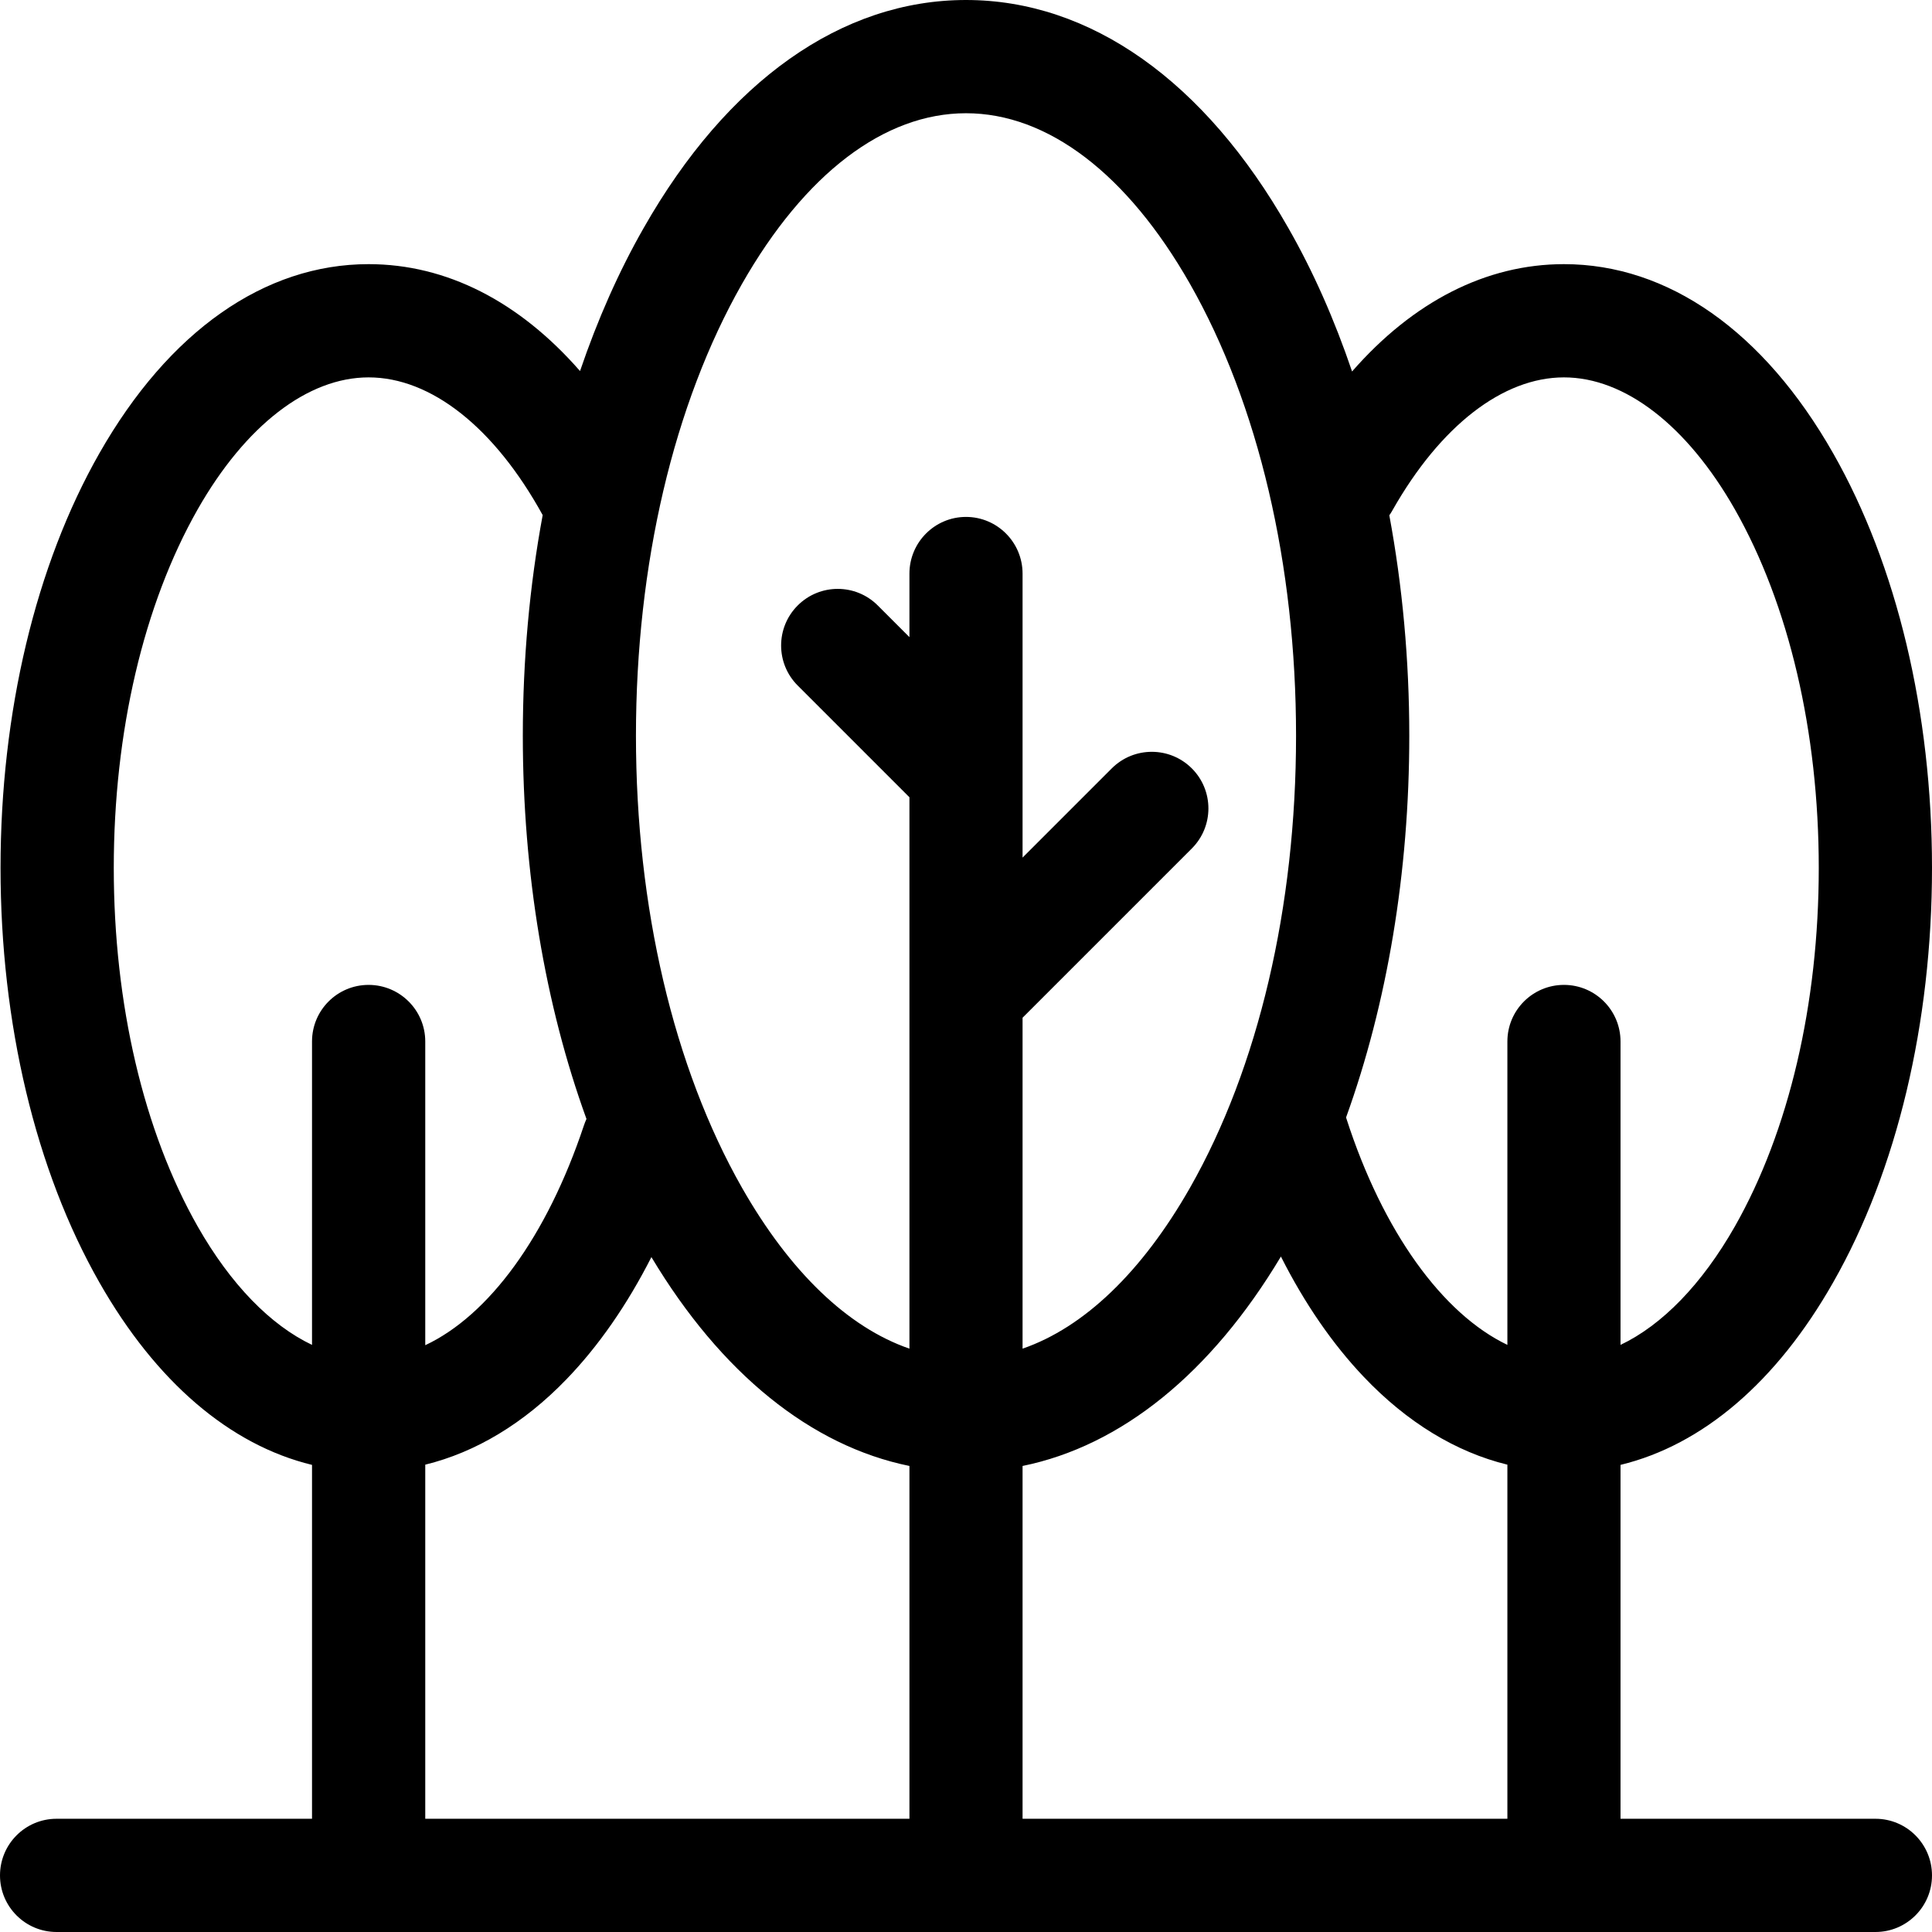
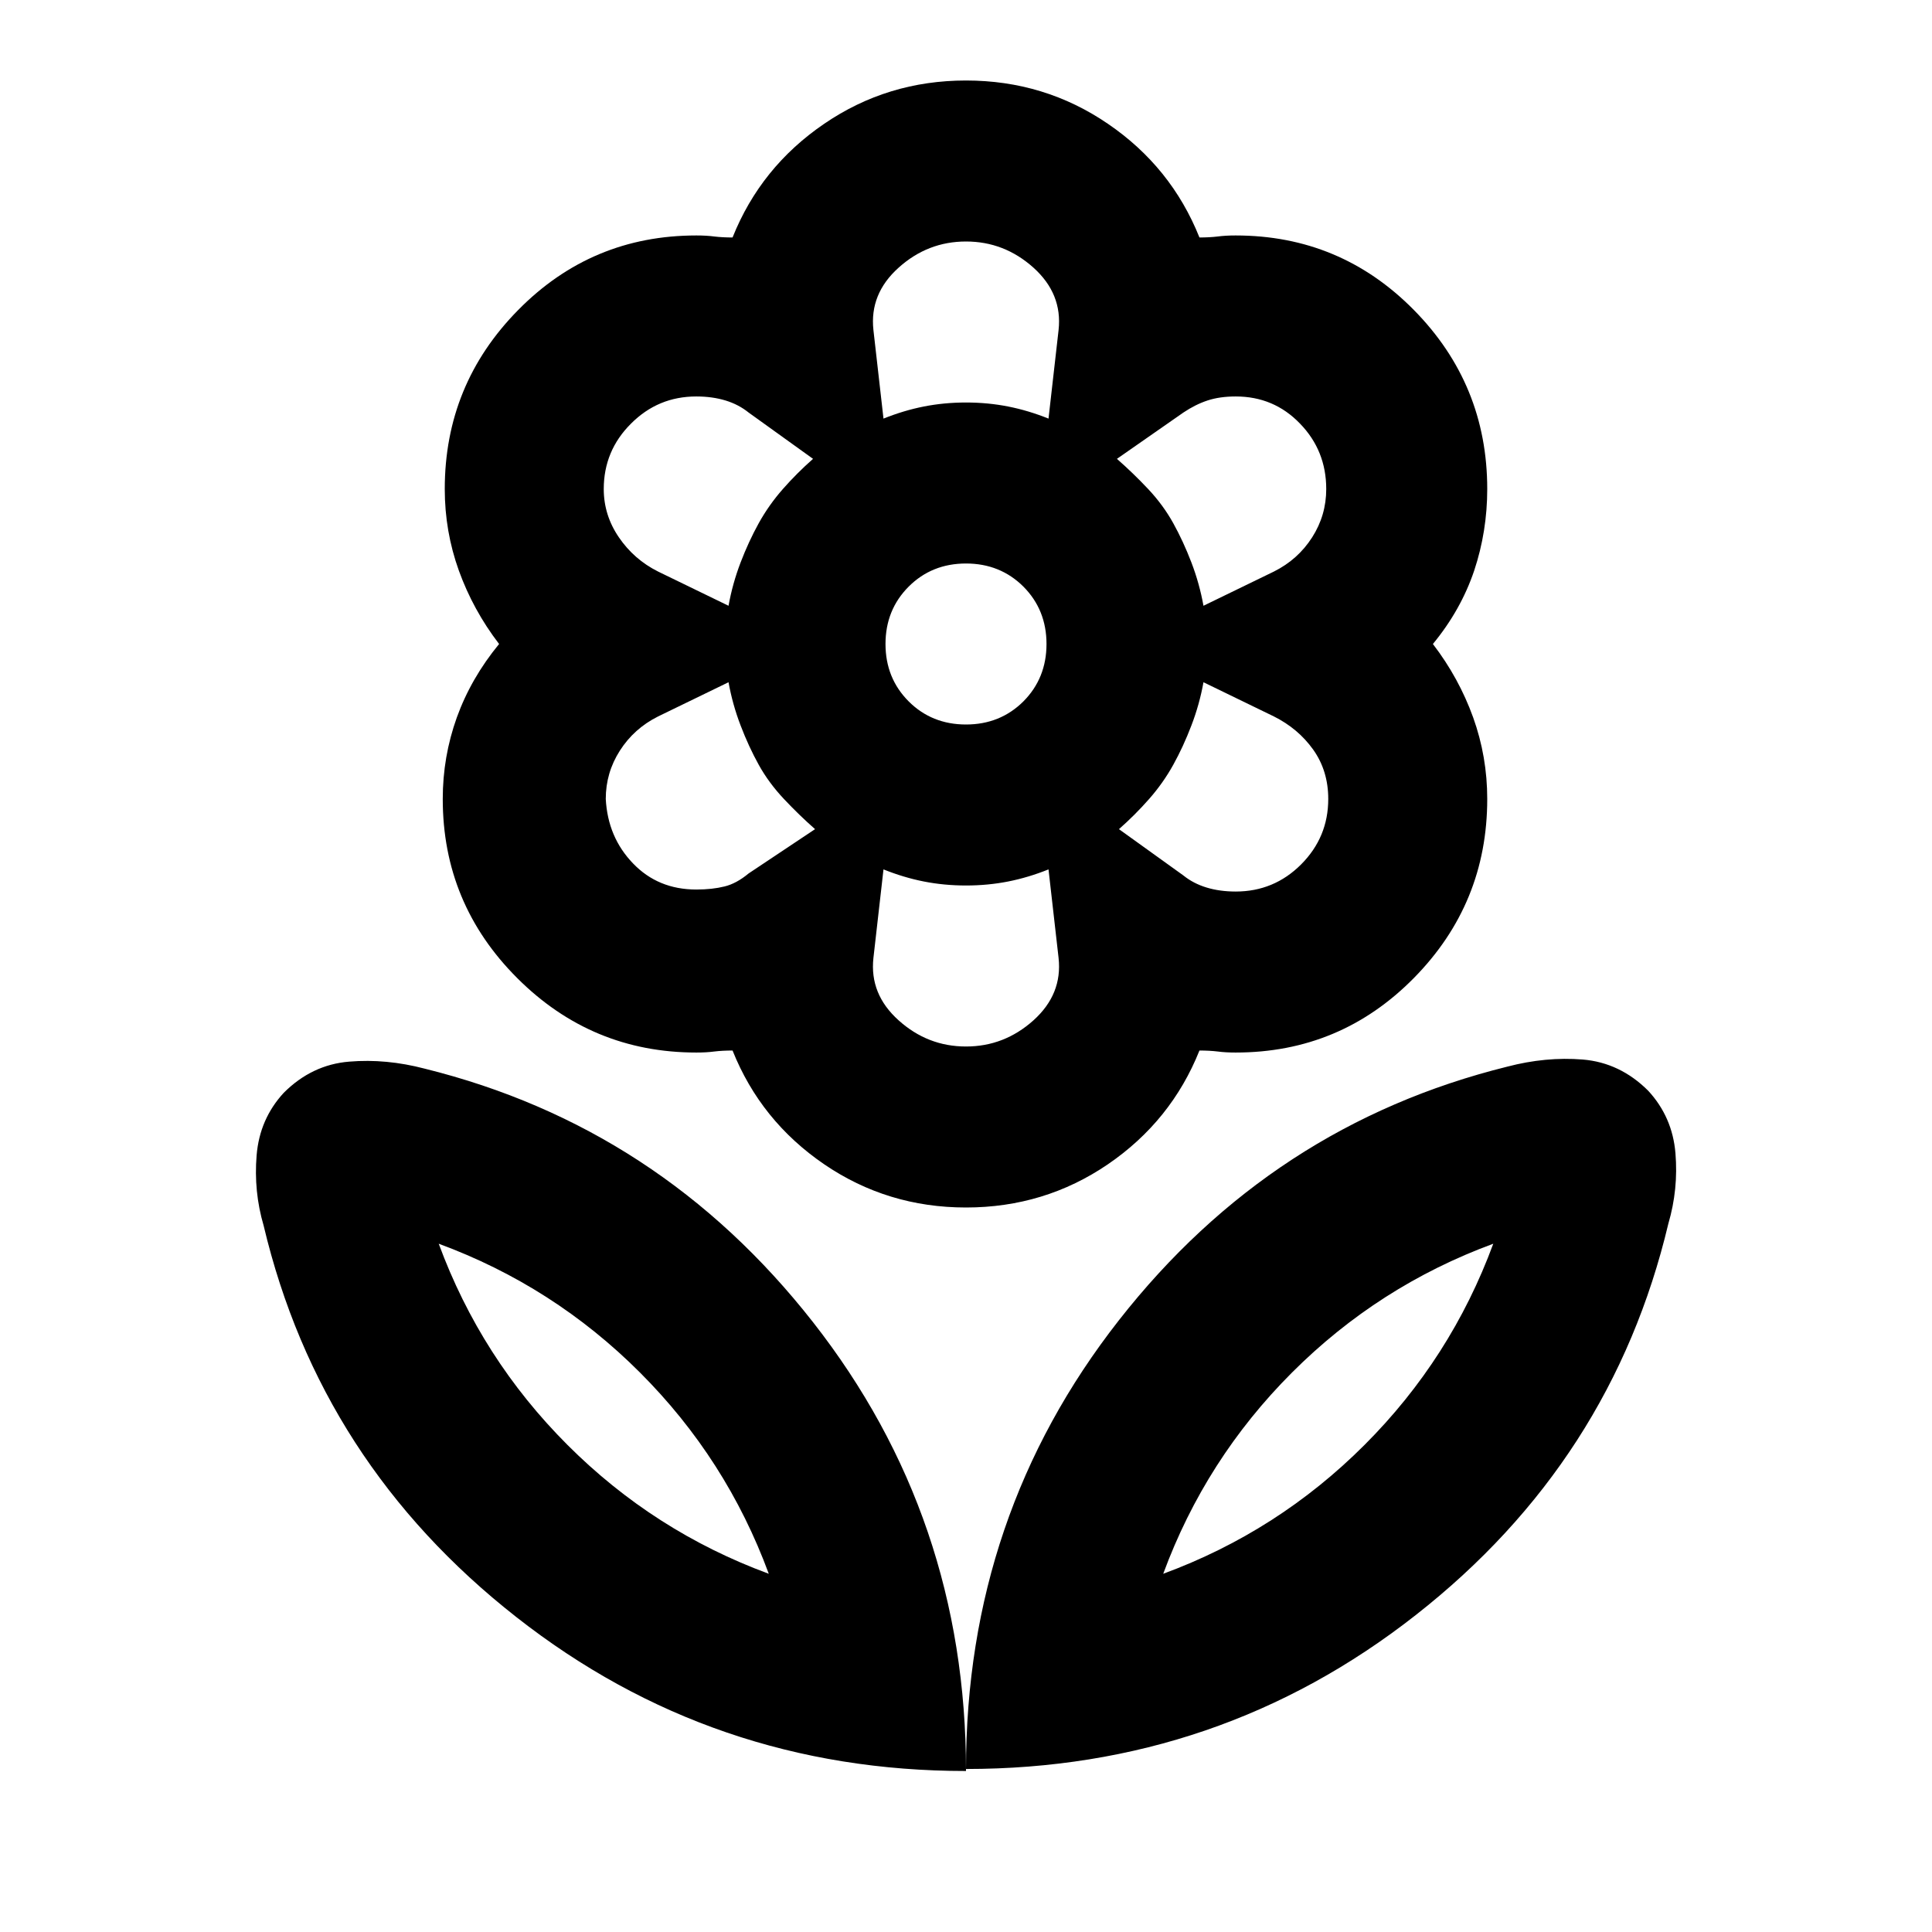
- <svg xmlns="http://www.w3.org/2000/svg" width="18" height="18" viewBox="0 0 18 18" fill="none">
-   <path d="M17.473 16.945H15.098V13.648C15.862 13.463 16.552 12.876 17.079 11.948C17.673 10.906 18 9.534 18 8.086C18 6.638 17.673 5.266 17.079 4.223C16.433 3.087 15.542 2.461 14.571 2.461C13.845 2.461 13.165 2.811 12.597 3.461C12.434 2.981 12.236 2.531 12.003 2.124C11.224 0.754 10.157 0 9 0C7.843 0 6.776 0.754 5.997 2.124C5.765 2.53 5.567 2.978 5.404 3.457C4.838 2.809 4.16 2.461 3.434 2.461C2.464 2.461 1.573 3.087 0.926 4.223C0.332 5.266 0.005 6.638 0.005 8.086C0.005 9.534 0.332 10.906 0.926 11.948C1.454 12.876 2.144 13.463 2.907 13.648V16.945H0.527C0.236 16.945 0 17.181 0 17.473C0 17.764 0.236 18 0.527 18H17.473C17.764 18 18 17.764 18 17.473C18 17.181 17.764 16.945 17.473 16.945ZM9.527 13.658C10.446 13.471 11.283 12.795 11.934 11.707C12.154 12.143 12.415 12.522 12.706 12.828C13.109 13.252 13.565 13.529 14.044 13.646V16.945H9.527V13.658ZM12.974 4.753C13.42 3.967 14.002 3.516 14.571 3.516C15.138 3.516 15.718 3.964 16.163 4.745C16.667 5.632 16.945 6.818 16.945 8.086C16.945 9.354 16.667 10.54 16.163 11.427C15.856 11.966 15.485 12.346 15.098 12.53V9.703C15.098 9.412 14.862 9.176 14.571 9.176C14.28 9.176 14.044 9.412 14.044 9.703V12.53C13.44 12.241 12.884 11.476 12.544 10.421C12.543 10.417 12.542 10.415 12.541 10.411C12.924 9.351 13.13 8.128 13.13 6.855C13.13 6.149 13.066 5.458 12.944 4.801C12.955 4.785 12.965 4.77 12.974 4.753ZM6.913 2.645C7.497 1.62 8.238 1.055 9 1.055C9.762 1.055 10.503 1.62 11.087 2.645C11.724 3.765 12.075 5.26 12.075 6.855C12.075 8.451 11.724 9.946 11.087 11.066C10.639 11.852 10.099 12.368 9.527 12.565V9.482L11.104 7.905C11.31 7.699 11.31 7.365 11.104 7.159C10.898 6.953 10.564 6.953 10.358 7.159L9.527 7.99V5.344C9.527 5.053 9.291 4.816 9 4.816C8.709 4.816 8.473 5.053 8.473 5.344V5.936L8.178 5.641C7.972 5.435 7.638 5.435 7.432 5.641C7.226 5.847 7.226 6.181 7.432 6.387L8.473 7.428V12.565C7.901 12.368 7.361 11.852 6.913 11.066C6.276 9.946 5.925 8.451 5.925 6.855C5.925 5.26 6.276 3.765 6.913 2.645ZM1.842 11.427C1.338 10.54 1.06 9.354 1.06 8.086C1.06 6.818 1.338 5.632 1.842 4.745C2.287 3.964 2.867 3.516 3.434 3.516C4.016 3.516 4.607 3.983 5.056 4.799C4.934 5.456 4.871 6.148 4.871 6.855C4.871 8.133 5.078 9.362 5.464 10.425C5.455 10.445 5.447 10.465 5.44 10.486C5.094 11.523 4.554 12.255 3.962 12.533V9.703C3.962 9.412 3.725 9.176 3.434 9.176C3.143 9.176 2.907 9.412 2.907 9.703V12.53C2.52 12.346 2.149 11.966 1.842 11.427ZM3.962 13.646C4.431 13.531 4.879 13.263 5.276 12.852C5.575 12.543 5.843 12.157 6.069 11.712C6.719 12.797 7.556 13.471 8.473 13.658V16.945H3.962V13.646Z" fill="currentColor" />
+ <svg xmlns="http://www.w3.org/2000/svg" width="24" height="24" viewBox="0 0 24 24" fill="none">
+   <mask id="mask0_4407_225" style="mask-type:alpha" maskUnits="userSpaceOnUse" x="0" y="0" width="24" height="24">
+     <rect width="24" height="24" fill="#D9D9D9" />
+   </mask>
+   <g mask="url(#mask0_4407_225)">
+     <path d="M12 21.975C12 19.875 12.633 18.017 13.9 16.4C15.167 14.783 16.775 13.733 18.725 13.25C19.042 13.167 19.354 13.137 19.663 13.162C19.971 13.188 20.242 13.317 20.475 13.55C20.675 13.767 20.788 14.025 20.813 14.325C20.838 14.625 20.808 14.917 20.725 15.2C20.258 17.167 19.213 18.788 17.588 20.062C15.963 21.337 14.1 21.975 12 21.975ZM14.45 19.55C15.4 19.2 16.233 18.667 16.95 17.95C17.667 17.233 18.2 16.4 18.55 15.45C17.6 15.8 16.767 16.333 16.05 17.05C15.333 17.767 14.8 18.6 14.45 19.55ZM12 22C12 19.9 11.367 18.042 10.1 16.425C8.833 14.808 7.225 13.758 5.275 13.275C4.958 13.192 4.646 13.162 4.338 13.188C4.029 13.213 3.758 13.342 3.525 13.575C3.325 13.792 3.213 14.05 3.188 14.35C3.163 14.65 3.192 14.942 3.275 15.225C3.742 17.192 4.788 18.812 6.413 20.087C8.038 21.363 9.9 22 12 22ZM9.55 19.55C8.6 19.2 7.767 18.667 7.05 17.95C6.333 17.233 5.8 16.4 5.45 15.45C6.4 15.8 7.233 16.333 7.95 17.05C8.667 17.767 9.2 18.6 9.55 19.55ZM12 9C12.283 9 12.521 8.904 12.713 8.713C12.904 8.521 13 8.283 13 8C13 7.717 12.904 7.479 12.713 7.287C12.521 7.096 12.283 7 12 7C11.717 7 11.479 7.096 11.288 7.287C11.096 7.479 11 7.717 11 8C11 8.283 11.096 8.521 11.288 8.713C11.479 8.904 11.717 9 12 9ZM12 15C11.35 15 10.763 14.821 10.238 14.463C9.713 14.104 9.333 13.633 9.1 13.05C9.017 13.05 8.942 13.054 8.875 13.062C8.808 13.071 8.733 13.075 8.65 13.075C7.783 13.075 7.042 12.767 6.425 12.15C5.808 11.533 5.5 10.792 5.5 9.925C5.5 9.575 5.558 9.238 5.675 8.912C5.792 8.588 5.967 8.283 6.2 8C5.983 7.717 5.817 7.412 5.7 7.088C5.583 6.763 5.525 6.425 5.525 6.075C5.525 5.208 5.829 4.467 6.438 3.85C7.046 3.233 7.783 2.925 8.65 2.925C8.733 2.925 8.808 2.929 8.875 2.938C8.942 2.946 9.017 2.95 9.1 2.95C9.333 2.367 9.713 1.896 10.238 1.538C10.763 1.179 11.35 1 12 1C12.65 1 13.238 1.179 13.763 1.538C14.288 1.896 14.667 2.367 14.9 2.95C14.983 2.95 15.058 2.946 15.125 2.938C15.192 2.929 15.267 2.925 15.35 2.925C16.217 2.925 16.954 3.233 17.563 3.85C18.171 4.467 18.475 5.208 18.475 6.075C18.475 6.425 18.421 6.763 18.313 7.088C18.204 7.412 18.033 7.717 17.8 8C18.017 8.283 18.183 8.588 18.3 8.912C18.417 9.238 18.475 9.575 18.475 9.925C18.475 10.792 18.171 11.533 17.563 12.15C16.954 12.767 16.217 13.075 15.35 13.075C15.267 13.075 15.192 13.071 15.125 13.062C15.058 13.054 14.983 13.05 14.9 13.05C14.667 13.633 14.288 14.104 13.763 14.463C13.238 14.821 12.65 15 12 15ZM15.35 11.075C15.667 11.075 15.938 10.963 16.163 10.738C16.388 10.512 16.5 10.242 16.5 9.925C16.5 9.692 16.438 9.488 16.313 9.312C16.188 9.137 16.025 9 15.825 8.9L14.95 8.475C14.917 8.658 14.867 8.838 14.8 9.012C14.733 9.188 14.658 9.35 14.575 9.5C14.492 9.65 14.392 9.792 14.275 9.925C14.158 10.058 14.033 10.183 13.9 10.3L14.7 10.875C14.783 10.942 14.879 10.992 14.988 11.025C15.096 11.058 15.217 11.075 15.35 11.075ZM14.95 7.525L15.825 7.1C16.025 7 16.183 6.858 16.3 6.675C16.417 6.492 16.475 6.292 16.475 6.075C16.475 5.758 16.367 5.487 16.15 5.263C15.933 5.037 15.667 4.925 15.35 4.925C15.217 4.925 15.1 4.942 15 4.975C14.9 5.008 14.8 5.058 14.7 5.125L13.875 5.7C14.008 5.817 14.138 5.942 14.263 6.075C14.388 6.208 14.492 6.35 14.575 6.5C14.658 6.65 14.733 6.812 14.8 6.987C14.867 7.162 14.917 7.342 14.95 7.525ZM10.975 5.2C11.142 5.133 11.308 5.083 11.475 5.05C11.642 5.017 11.817 5 12 5C12.183 5 12.358 5.017 12.525 5.05C12.692 5.083 12.858 5.133 13.025 5.2L13.15 4.1C13.183 3.8 13.079 3.542 12.838 3.325C12.596 3.108 12.317 3 12 3C11.683 3 11.404 3.108 11.163 3.325C10.921 3.542 10.817 3.8 10.85 4.1L10.975 5.2ZM12 13C12.317 13 12.596 12.892 12.838 12.675C13.079 12.458 13.183 12.2 13.15 11.9L13.025 10.8C12.858 10.867 12.692 10.917 12.525 10.95C12.358 10.983 12.183 11 12 11C11.817 11 11.642 10.983 11.475 10.95C11.308 10.917 11.142 10.867 10.975 10.8L10.85 11.9C10.817 12.2 10.921 12.458 11.163 12.675C11.404 12.892 11.683 13 12 13ZM9.05 7.525C9.083 7.342 9.133 7.162 9.2 6.987C9.267 6.812 9.342 6.65 9.425 6.5C9.508 6.35 9.608 6.208 9.725 6.075C9.842 5.942 9.967 5.817 10.1 5.7L9.3 5.125C9.217 5.058 9.121 5.008 9.013 4.975C8.904 4.942 8.783 4.925 8.65 4.925C8.333 4.925 8.063 5.037 7.838 5.263C7.613 5.487 7.5 5.758 7.5 6.075C7.5 6.292 7.563 6.492 7.688 6.675C7.813 6.858 7.975 7 8.175 7.1L9.05 7.525ZM8.65 11.05C8.783 11.05 8.9 11.037 9 11.012C9.1 10.988 9.2 10.933 9.3 10.85L10.125 10.3C9.992 10.183 9.863 10.058 9.738 9.925C9.613 9.792 9.508 9.65 9.425 9.5C9.342 9.35 9.267 9.188 9.2 9.012C9.133 8.838 9.083 8.658 9.05 8.475L8.175 8.9C7.975 9 7.817 9.142 7.7 9.325C7.583 9.508 7.525 9.708 7.525 9.925C7.542 10.242 7.654 10.508 7.863 10.725C8.071 10.942 8.333 11.05 8.65 11.05Z" fill="currentColor" />
+   </g>
</svg>
